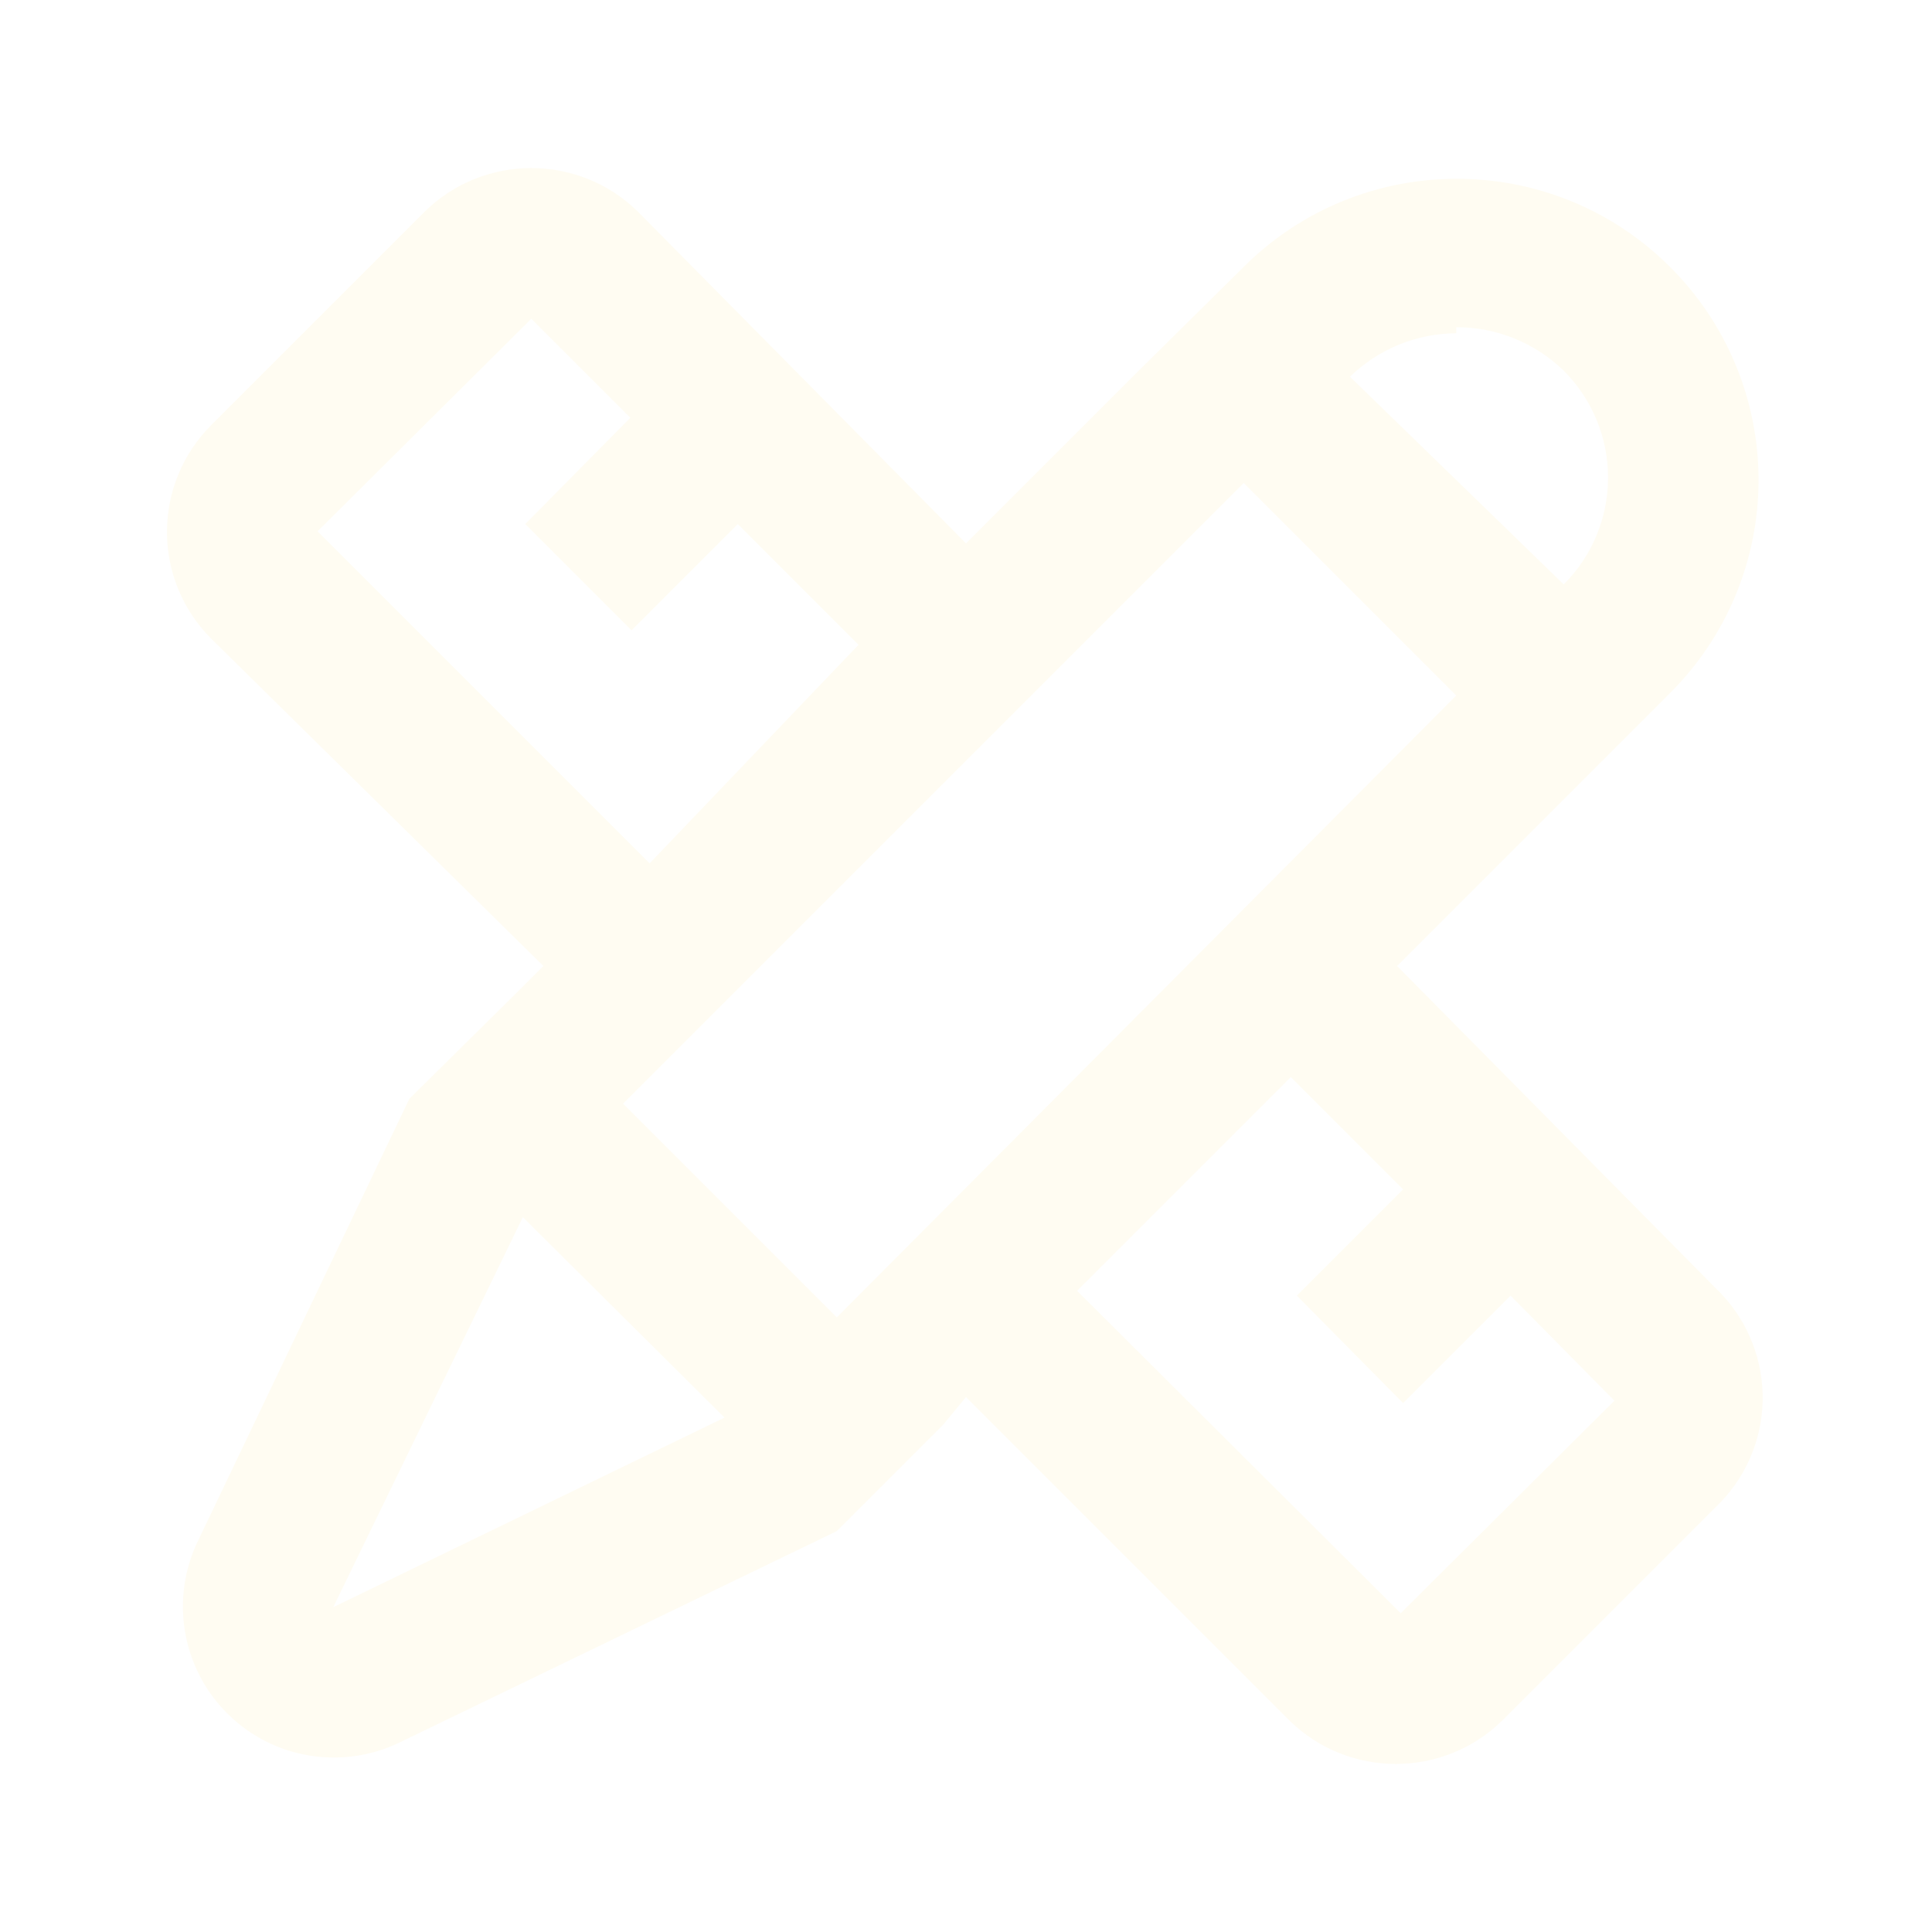
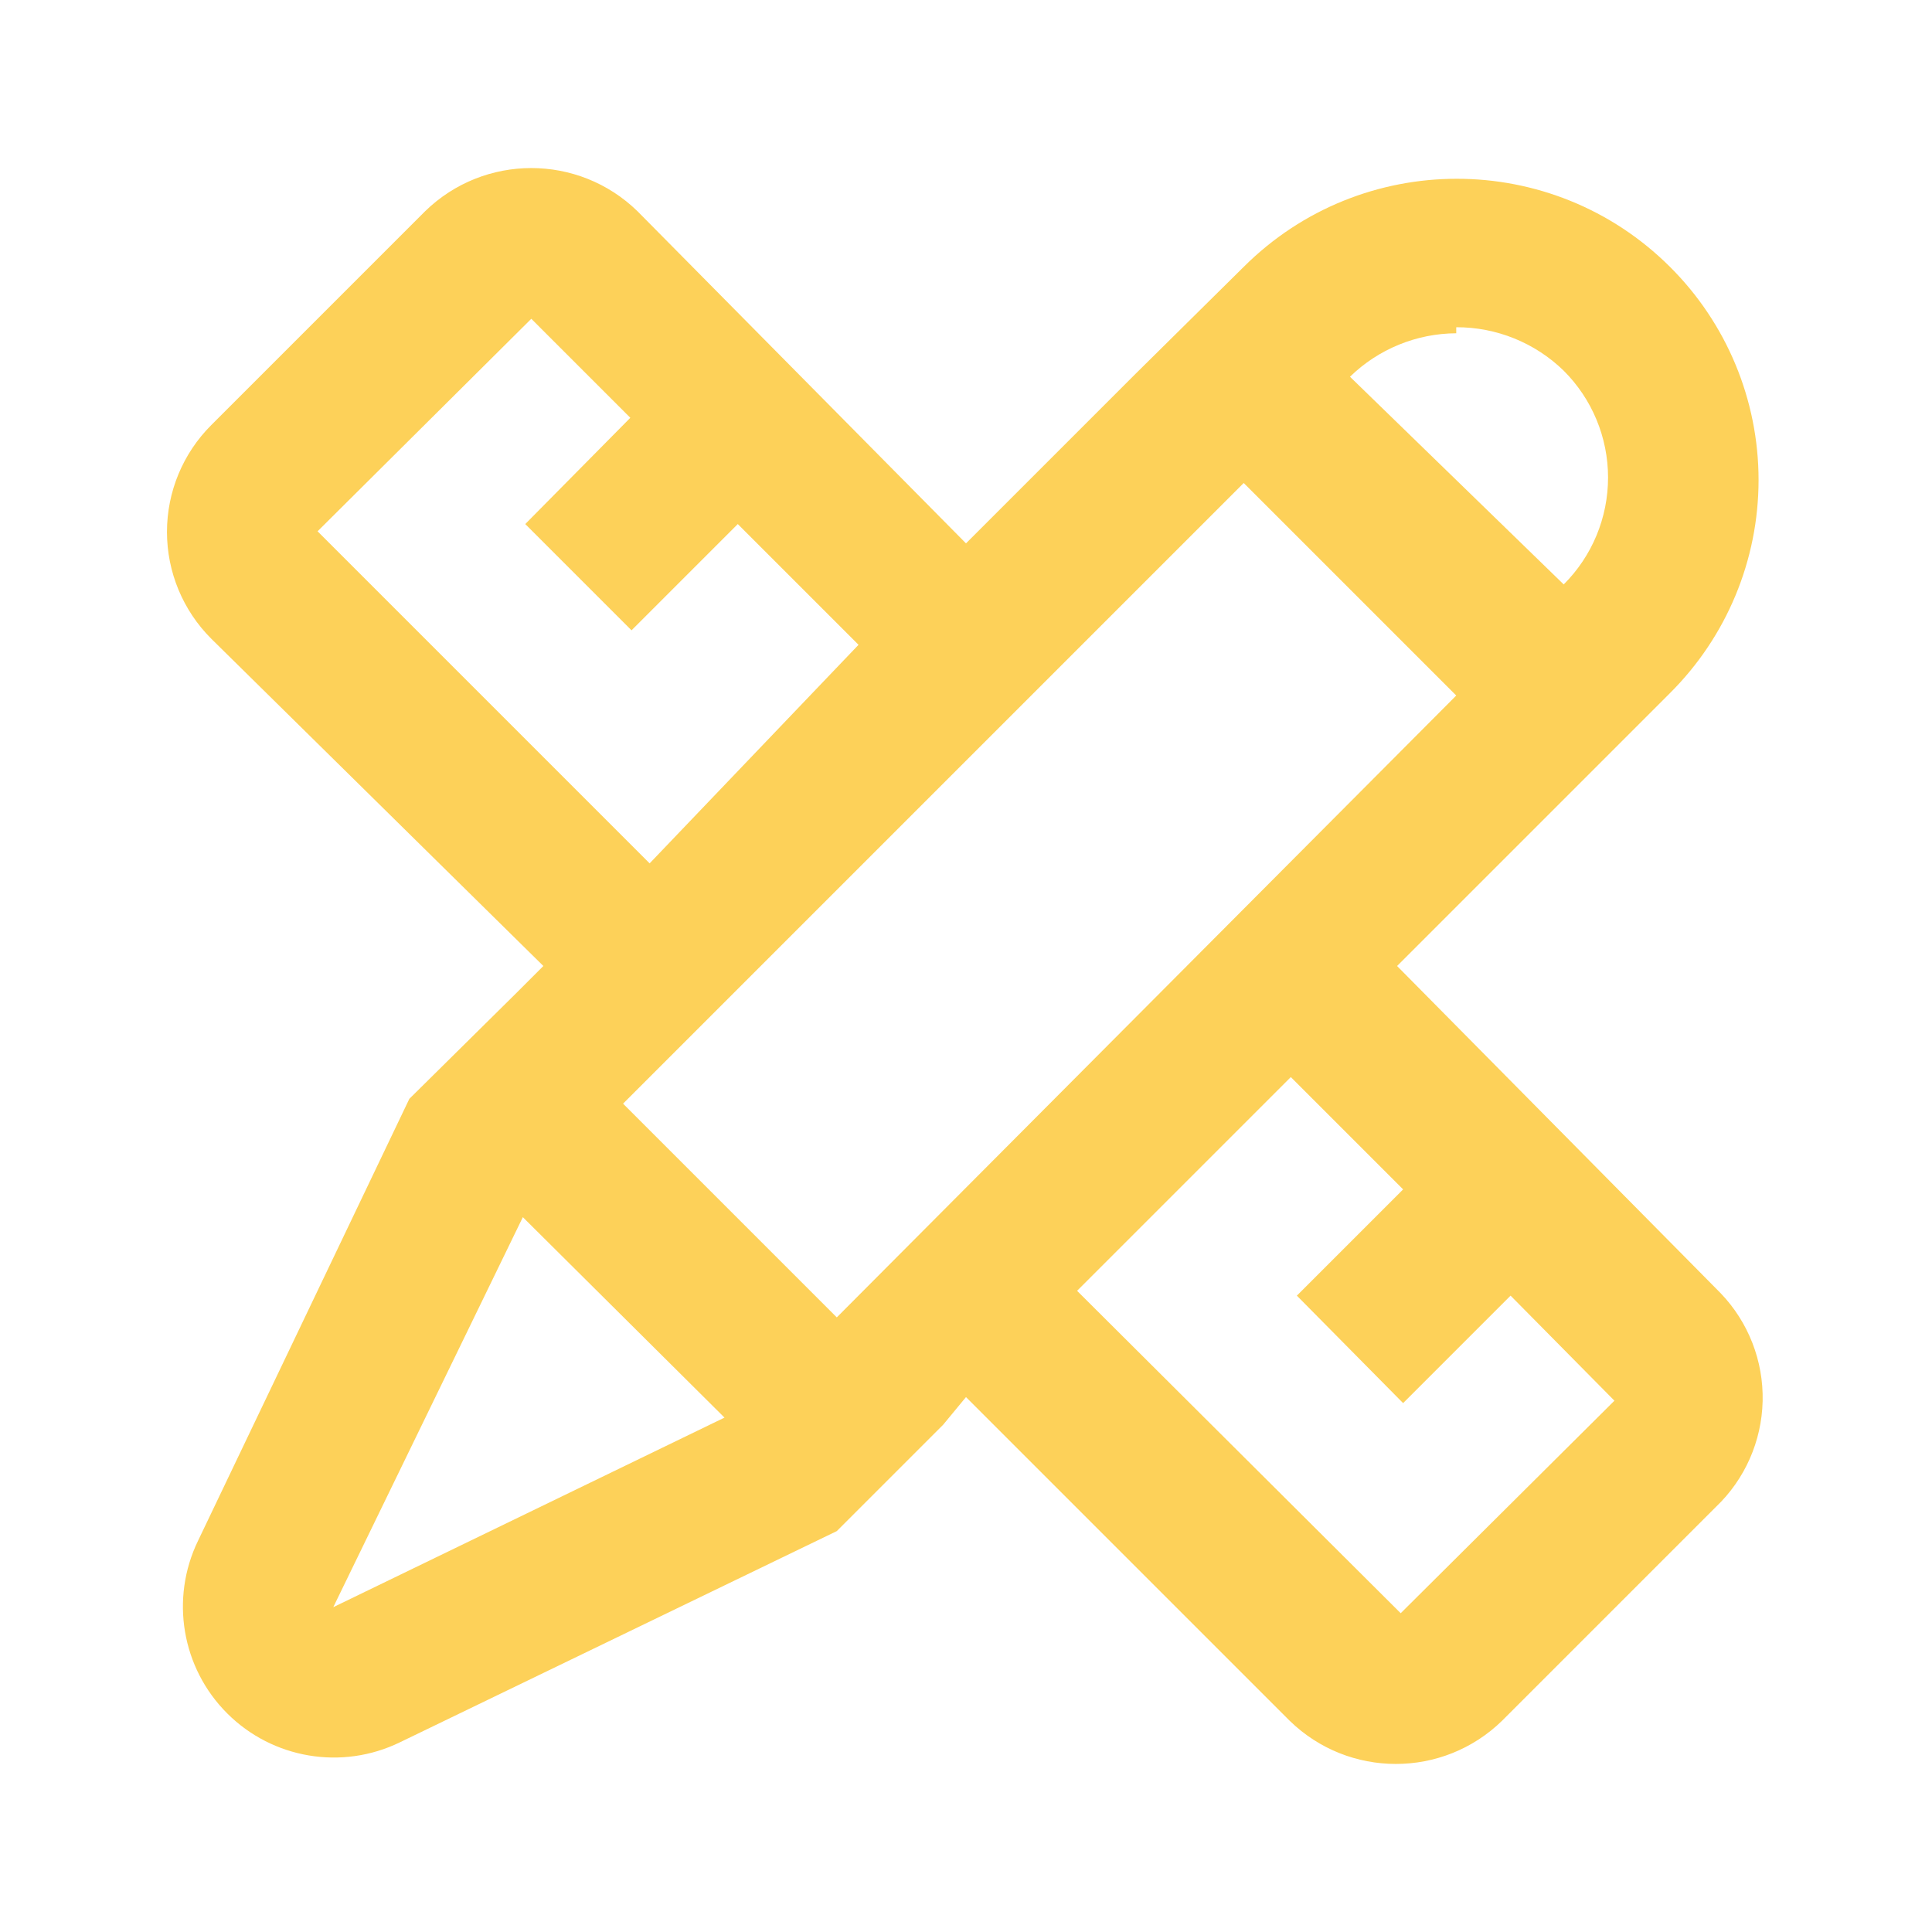
- <svg xmlns="http://www.w3.org/2000/svg" fill="#fffcf2" width="800px" height="800px" viewBox="0 0 16 16">
+ <svg xmlns="http://www.w3.org/2000/svg" fill="#FDD159" width="800px" height="800px" viewBox="0 0 16 16">
  <path d="M14.25 10.71 11.57 8l2.26-2.26a2.49 2.49 0 0 0 0-3.53 2.5 2.5 0 0 0-3.53 0l-.89.88L8 4.5 5.28 1.75a1.26 1.26 0 0 0-1.76 0L1.75 3.52a1.25 1.25 0 0 0 0 1.77L4.5 8l-.22.22-.89.88-1.75 3.66a1.25 1.25 0 0 0 1.67 1.67l3.62-1.75.49-.49.39-.39.19-.23 2.68 2.68a1.26 1.26 0 0 0 1.76 0l1.77-1.77a1.25 1.25 0 0 0 .04-1.77zm-2.19-8a1.27 1.27 0 0 1 .89.36 1.25 1.25 0 0 1 0 1.77l-1.77-1.72a1.27 1.27 0 0 1 .88-.36zM2.63 4.4 4.4 2.64l.82.82-.87.88.88.88.88-.88 1 1-1.73 1.81zm.13 8.91 1.57-3.23L6 11.74zm4.17-2.4L5.16 9.14 10.3 4l1.76 1.76zm4.67 2.45-2.68-2.67 1.77-1.77.93.93-.88.88.88.89.89-.89.86.87z" />
</svg>
